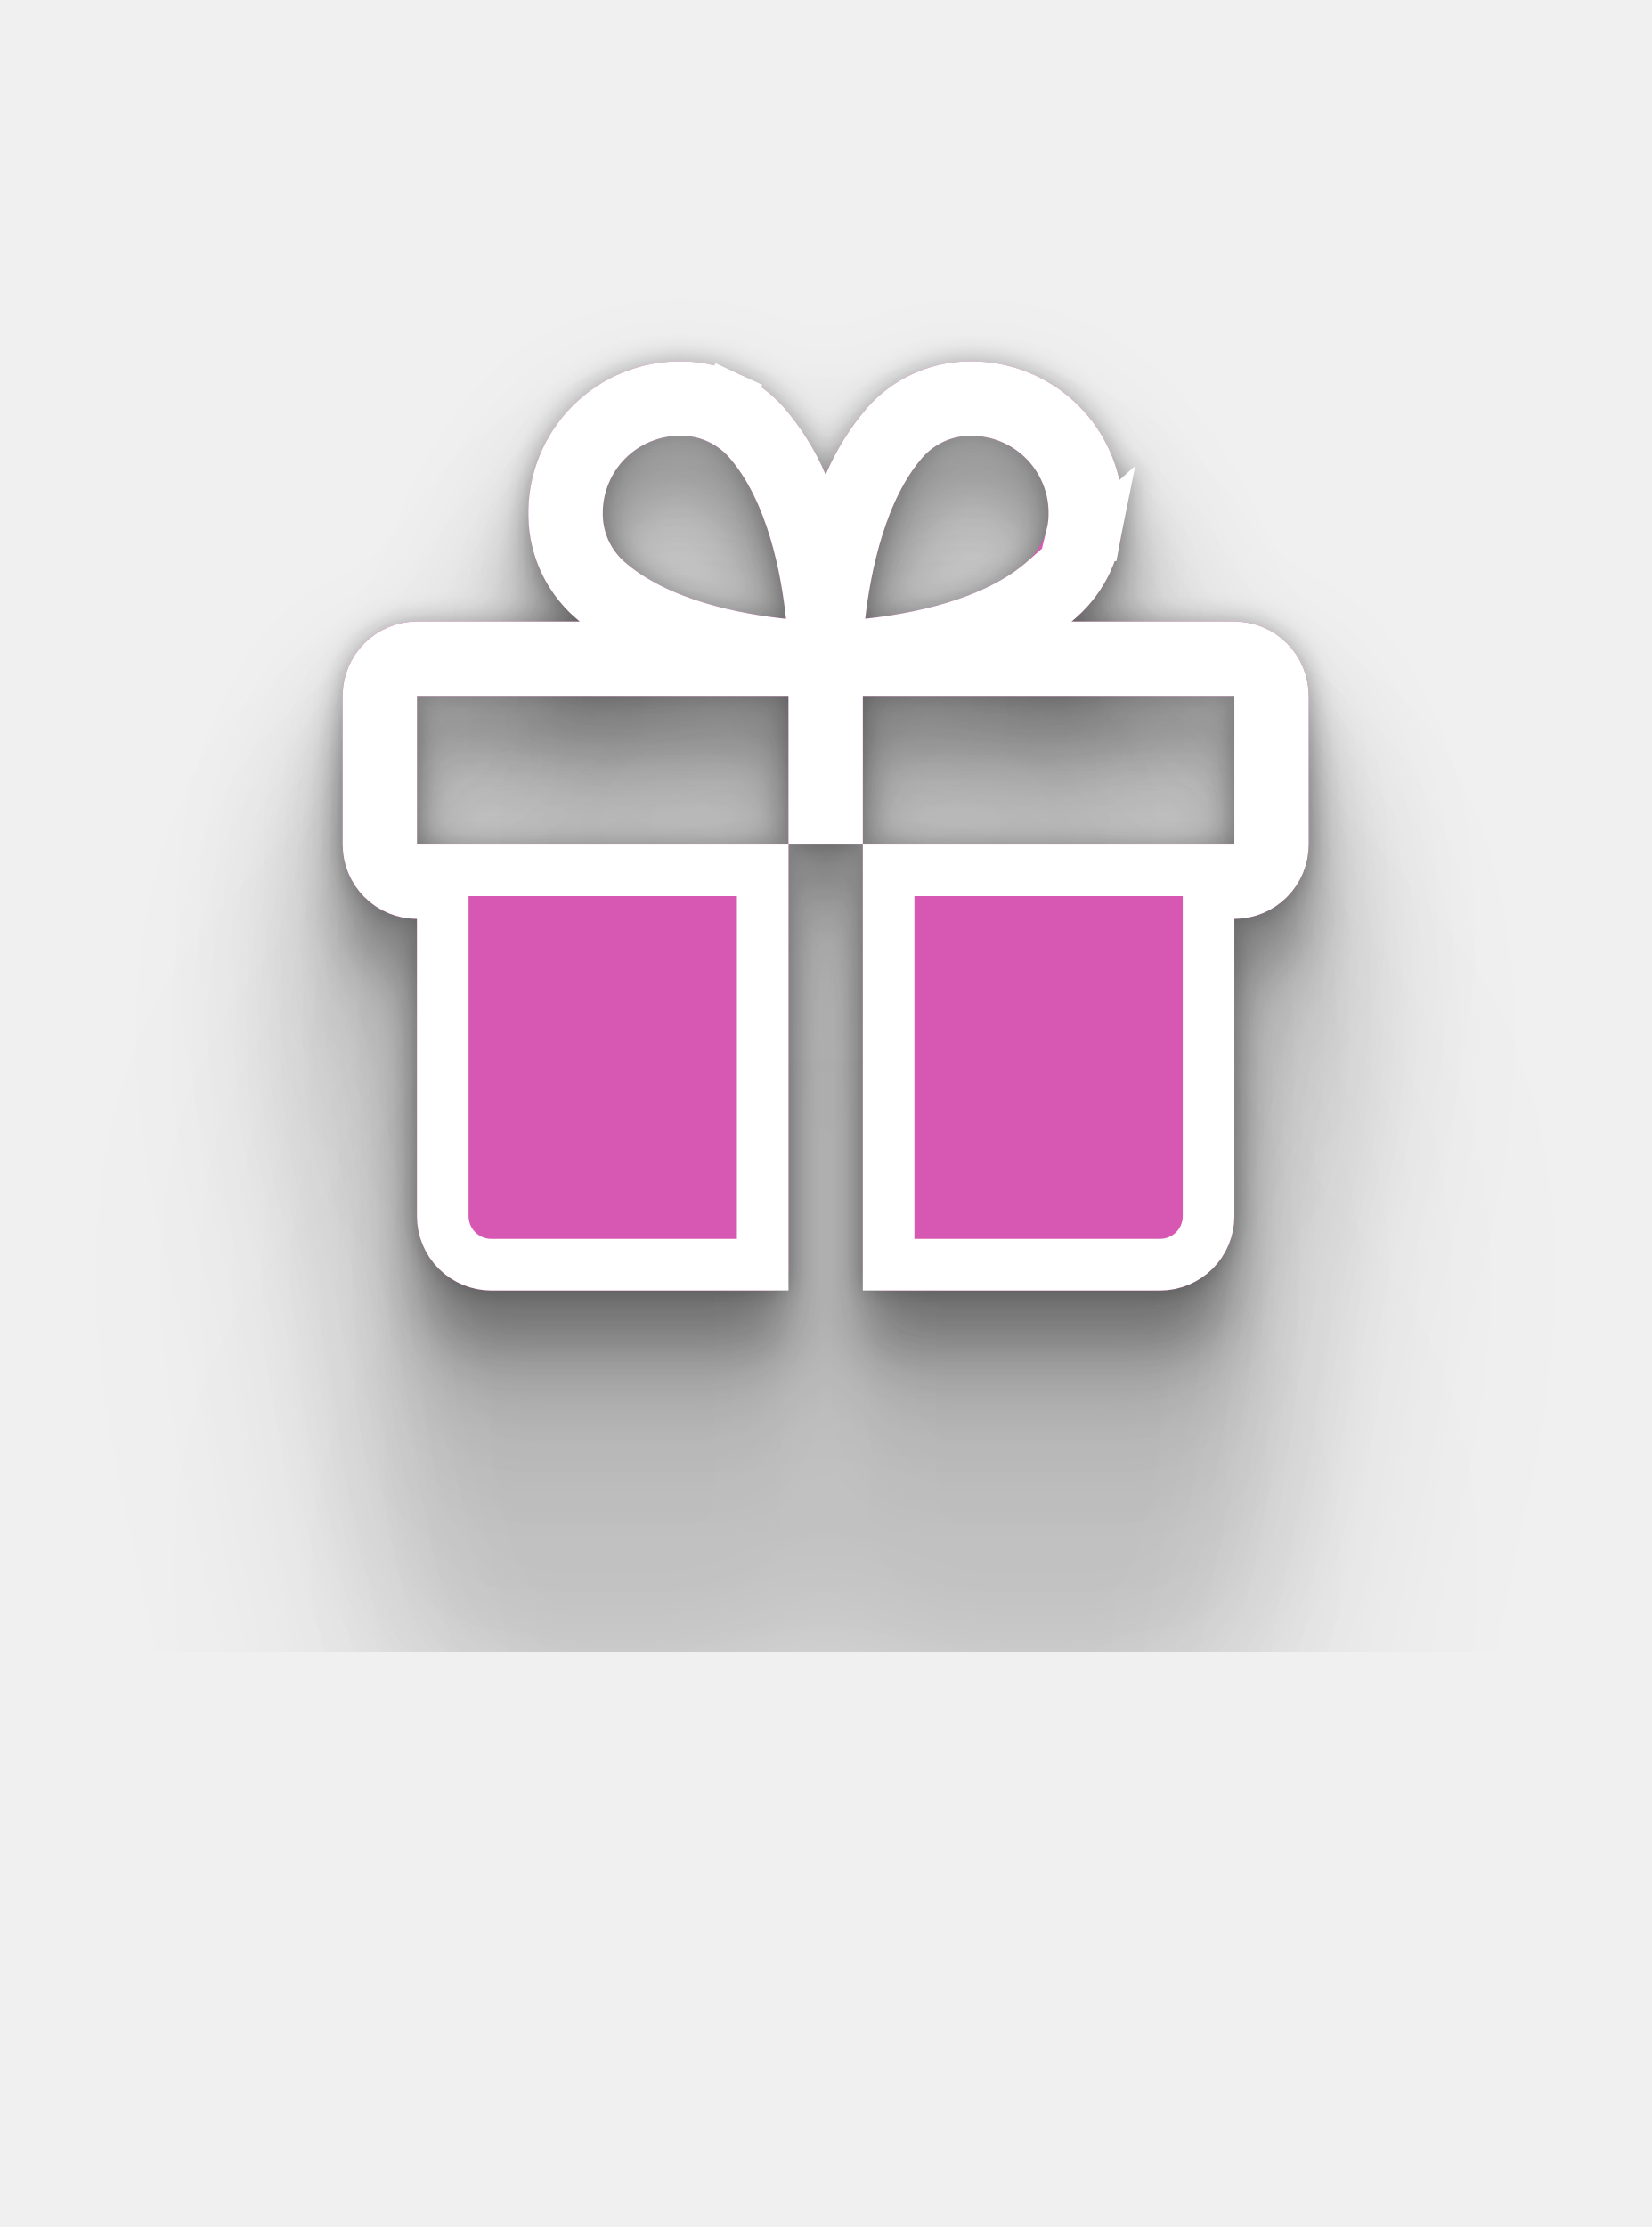
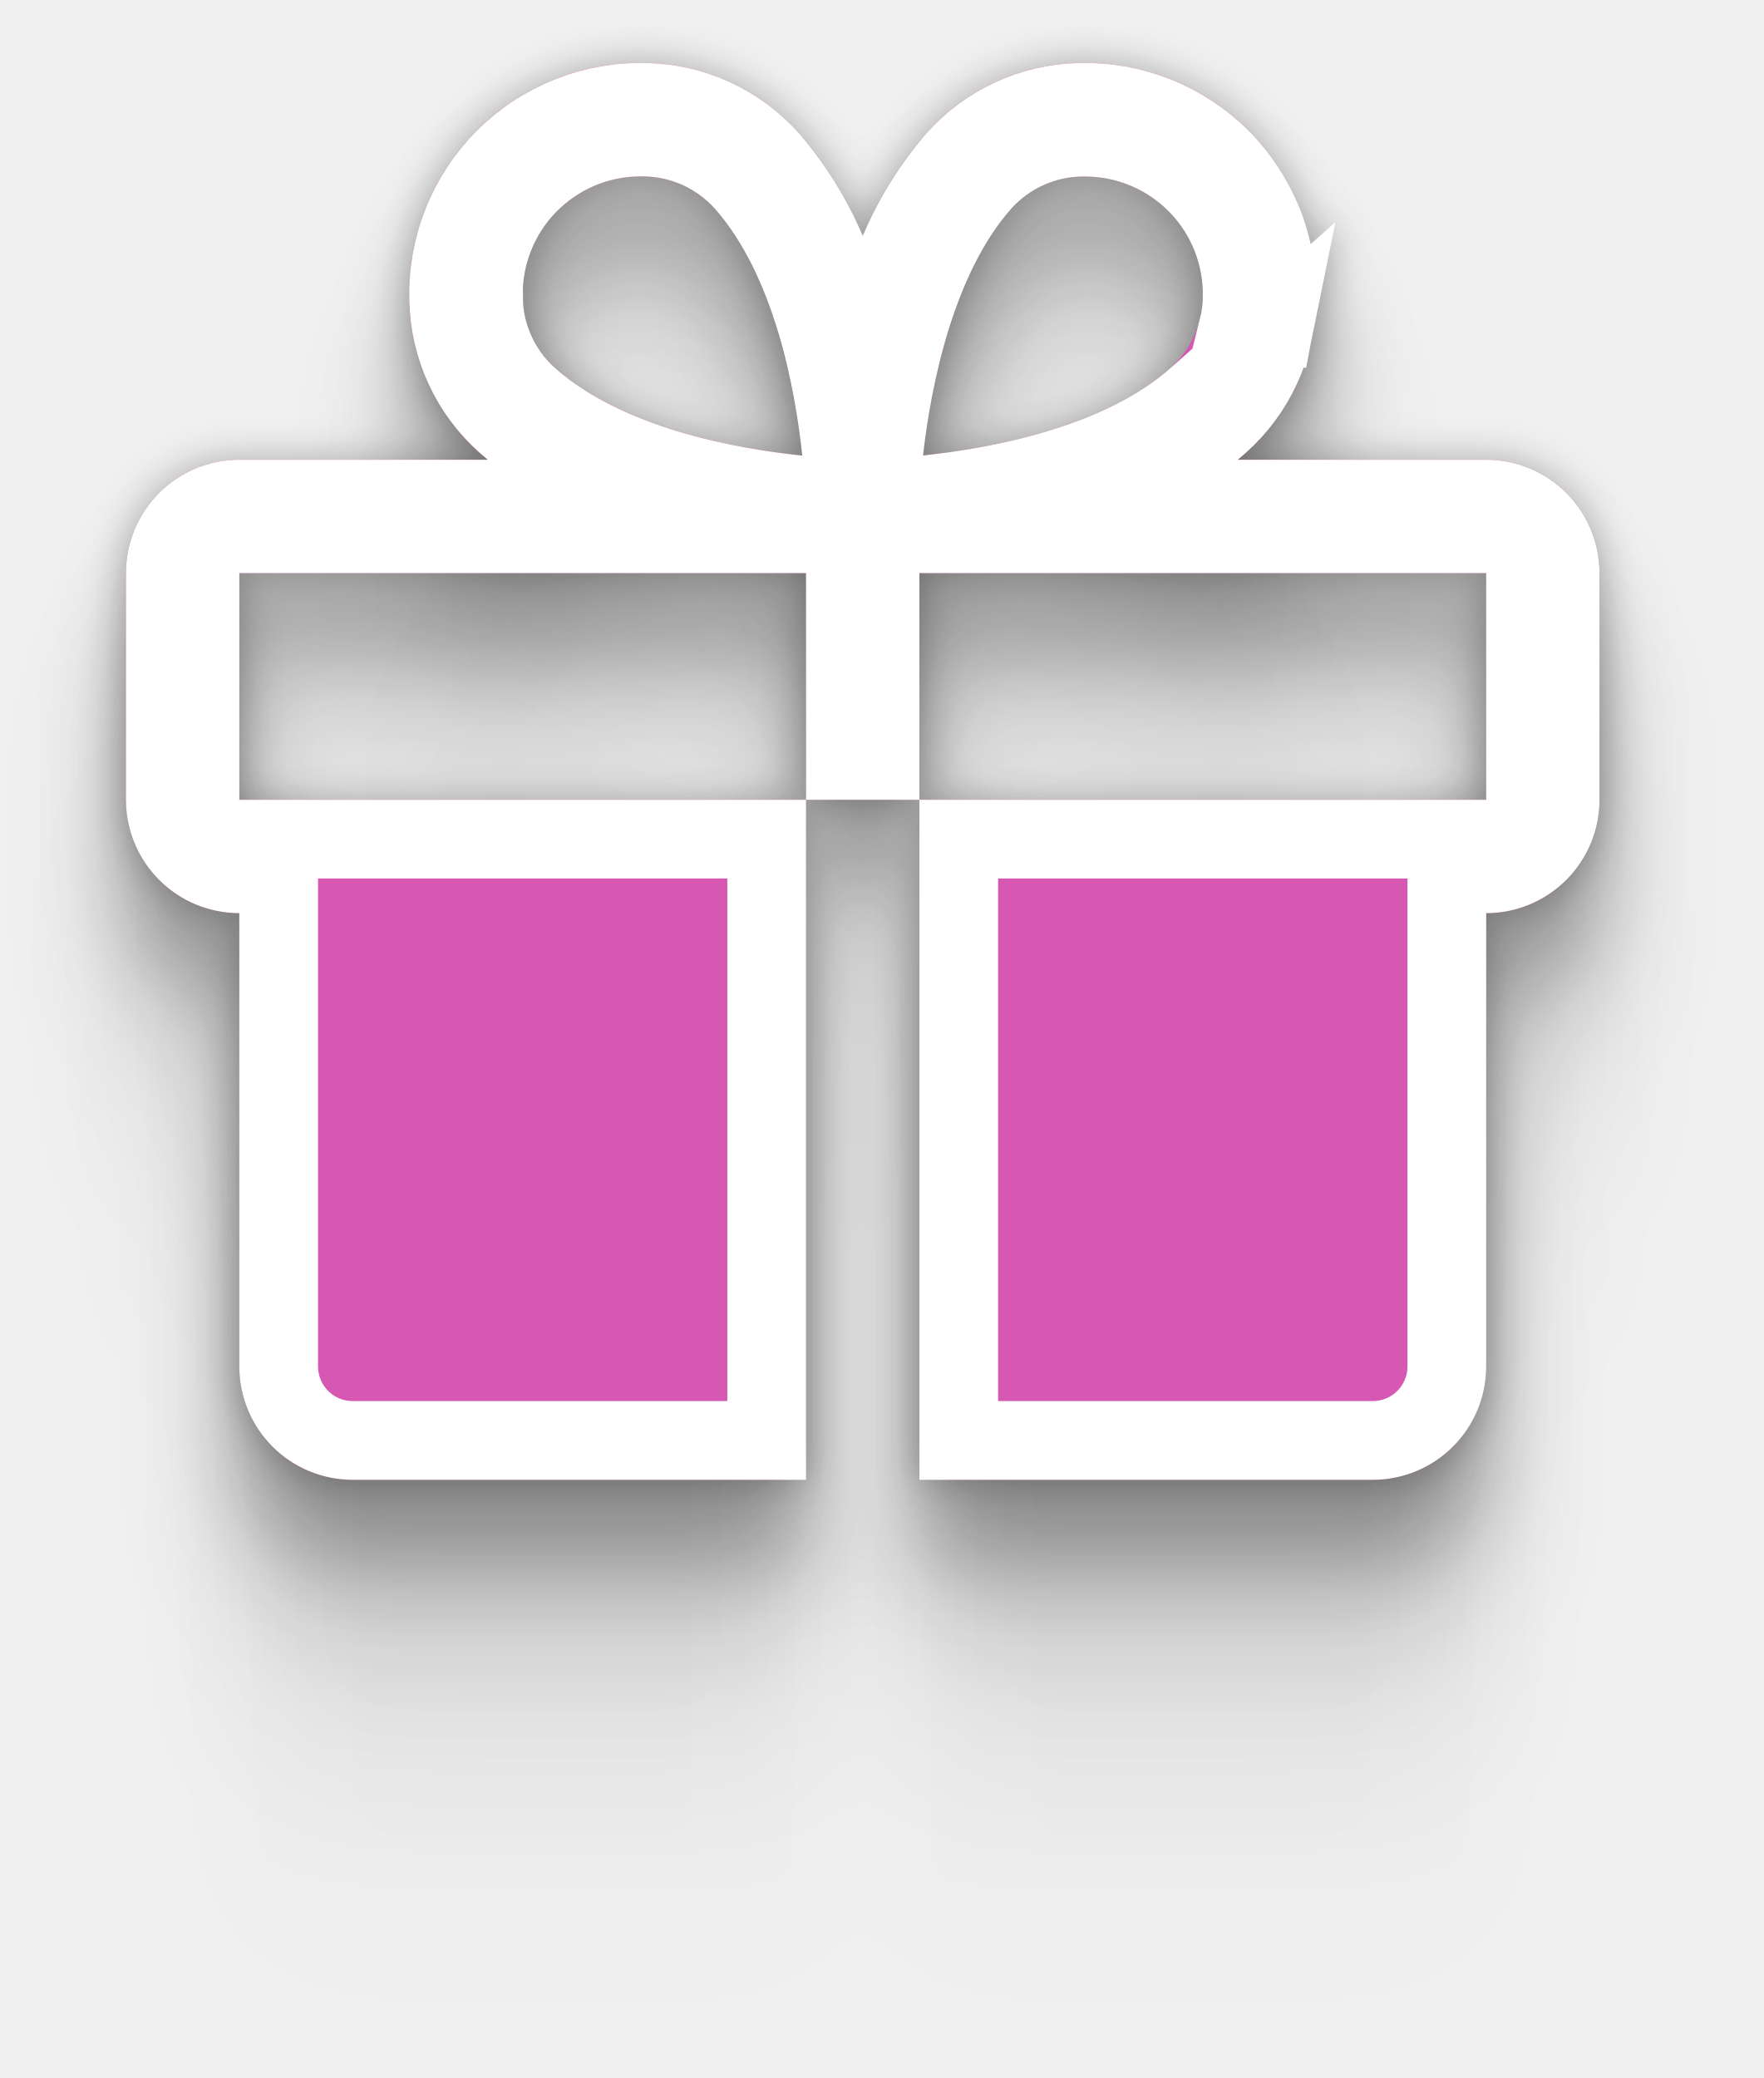
- <svg xmlns="http://www.w3.org/2000/svg" width="112" height="151" viewBox="0 0 112 151" fill="none">
-   <g clip-path="url(#clip0_2130_527)" filter="url(#filter0_dddd_2130_527)">
-     <g filter="url(#filter1_ddddd_2130_527)">
-       <path d="M83.716 42.143H72.666C72.789 42.039 72.915 41.938 73.035 41.828C73.992 40.978 74.763 39.94 75.3 38.779C75.837 37.617 76.129 36.358 76.156 35.078C76.198 33.679 75.953 32.285 75.436 30.984C74.92 29.683 74.143 28.501 73.153 27.51C72.163 26.52 70.981 25.743 69.68 25.226C68.379 24.709 66.985 24.463 65.586 24.504C64.306 24.532 63.046 24.823 61.884 25.36C60.722 25.898 59.683 26.669 58.833 27.626C57.656 28.989 56.7 30.528 55.998 32.187C55.296 30.528 54.34 28.989 53.163 27.626C52.313 26.669 51.274 25.898 50.112 25.36C48.95 24.823 47.69 24.532 46.41 24.504C45.01 24.463 43.617 24.709 42.316 25.226C41.015 25.743 39.833 26.52 38.843 27.51C37.853 28.501 37.076 29.683 36.56 30.984C36.043 32.285 35.798 33.679 35.839 35.078C35.867 36.358 36.159 37.617 36.696 38.779C37.233 39.94 38.004 40.978 38.961 41.828C39.08 41.932 39.206 42.033 39.329 42.143H28.28C26.943 42.143 25.661 42.674 24.716 43.619C23.771 44.564 23.24 45.846 23.24 47.183V57.262C23.24 58.599 23.771 59.881 24.716 60.826C25.661 61.771 26.943 62.302 28.28 62.302V82.46C28.28 83.797 28.811 85.079 29.756 86.024C30.701 86.969 31.983 87.5 33.319 87.5H52.218C52.552 87.5 52.873 87.367 53.109 87.131C53.345 86.895 53.478 86.574 53.478 86.24V57.262H28.28V47.183H53.478V57.262H58.518V47.183H83.716V57.262H58.518V86.24C58.518 86.574 58.65 86.895 58.887 87.131C59.123 87.367 59.444 87.5 59.778 87.5H78.676C80.013 87.5 81.295 86.969 82.24 86.024C83.185 85.079 83.716 83.797 83.716 82.46V62.302C85.052 62.302 86.334 61.771 87.279 60.826C88.225 59.881 88.756 58.599 88.756 57.262V47.183C88.756 45.846 88.225 44.564 87.279 43.619C86.334 42.674 85.052 42.143 83.716 42.143ZM42.3 38.048C41.859 37.65 41.506 37.164 41.262 36.622C41.018 36.08 40.889 35.493 40.882 34.899C40.866 34.202 40.989 33.51 41.245 32.861C41.5 32.213 41.882 31.623 42.368 31.124C42.854 30.625 43.435 30.229 44.077 29.957C44.718 29.686 45.408 29.546 46.104 29.544H46.259C46.853 29.55 47.44 29.68 47.982 29.924C48.524 30.168 49.01 30.521 49.408 30.961C52.051 33.947 52.983 38.899 53.311 41.961C50.237 41.636 45.289 40.704 42.3 38.048ZM69.703 38.048C66.713 40.694 61.752 41.627 58.678 41.954C59.053 38.644 60.093 33.796 62.612 30.965C63.011 30.524 63.497 30.171 64.039 29.927C64.581 29.683 65.168 29.554 65.762 29.547H65.916C66.613 29.552 67.302 29.695 67.942 29.969C68.583 30.243 69.162 30.642 69.647 31.143C70.131 31.643 70.51 32.236 70.763 32.885C71.015 33.534 71.136 34.227 71.117 34.924C71.107 35.514 70.975 36.096 70.731 36.634C70.487 37.171 70.134 37.653 69.696 38.048H69.703Z" fill="#D658B3" />
-       <path d="M71.536 40.807L67.889 43.893H72.666H83.716C84.588 43.893 85.425 44.24 86.042 44.857C86.659 45.474 87.006 46.31 87.006 47.183V57.262C87.006 58.135 86.659 58.971 86.042 59.588C85.425 60.205 84.588 60.552 83.716 60.552H81.966V62.302V82.46C81.966 83.333 81.619 84.17 81.002 84.787C80.385 85.403 79.549 85.75 78.676 85.75H60.268V59.012H83.716H85.466V57.262V47.183V45.433H83.716H58.518H56.768V47.183V55.512H55.228V47.183V45.433H53.478H28.28H26.53V47.183V57.262V59.012H28.28H51.728V85.75H33.319C32.447 85.75 31.61 85.403 30.993 84.787C30.376 84.17 30.03 83.333 30.03 82.46V62.302V60.552H28.28C27.407 60.552 26.571 60.205 25.954 59.588C25.337 58.971 24.99 58.135 24.99 57.262V47.183C24.99 46.31 25.337 45.474 25.954 44.857C26.571 44.24 27.407 43.893 28.28 43.893H39.329H43.899L40.498 40.841C40.413 40.765 40.24 40.619 40.156 40.547C40.136 40.531 40.121 40.518 40.113 40.511C39.341 39.823 38.719 38.983 38.284 38.044C37.848 37.101 37.612 36.078 37.589 35.04L37.589 35.04L37.589 35.026C37.554 33.865 37.758 32.709 38.186 31.63C38.615 30.55 39.259 29.569 40.081 28.748C40.902 27.926 41.883 27.281 42.962 26.852C44.042 26.423 45.198 26.22 46.359 26.254L46.359 26.254L46.372 26.254C47.411 26.276 48.435 26.513 49.378 26.949L50.112 25.36L49.378 26.949C50.318 27.383 51.158 28.006 51.847 28.779C52.9 30.002 53.757 31.382 54.386 32.869L55.998 36.677L57.609 32.869C58.239 31.382 59.096 30.002 60.149 28.779C60.838 28.006 61.678 27.383 62.618 26.949C63.561 26.513 64.585 26.276 65.624 26.254L65.637 26.254C66.798 26.22 67.954 26.423 69.034 26.852C70.113 27.281 71.094 27.926 71.915 28.748C72.736 29.569 73.381 30.55 73.81 31.63C74.238 32.709 74.442 33.865 74.407 35.026L74.407 35.026L74.407 35.04C74.398 35.464 74.353 35.885 74.273 36.298H72.692C72.799 35.862 72.858 35.414 72.866 34.963C72.89 34.037 72.73 33.115 72.394 32.251C72.057 31.384 71.551 30.594 70.905 29.926C70.258 29.258 69.485 28.725 68.631 28.36C67.776 27.994 66.857 27.803 65.927 27.797V27.797H65.916H65.762H65.753L65.743 27.797C64.908 27.806 64.083 27.988 63.321 28.331C62.559 28.674 61.876 29.171 61.315 29.79L61.31 29.796L61.305 29.801C59.814 31.477 58.83 33.659 58.171 35.755C57.507 37.872 57.135 40.027 56.94 41.757L56.694 43.925L58.864 43.694C60.467 43.523 62.592 43.193 64.729 42.546C66.849 41.904 69.103 40.916 70.862 39.359L74.263 36.349C74.147 36.932 73.962 37.501 73.711 38.044C73.275 38.987 72.649 39.83 71.873 40.52L71.861 40.53L71.85 40.541C71.796 40.59 71.754 40.625 71.686 40.682C71.647 40.714 71.599 40.754 71.536 40.807ZM41.131 39.351L41.137 39.357C42.896 40.919 45.147 41.91 47.265 42.553C49.401 43.201 51.523 43.532 53.127 43.701L55.282 43.928L55.051 41.774C54.88 40.178 54.549 38.058 53.903 35.925C53.262 33.81 52.274 31.559 50.719 29.802L50.712 29.794L50.706 29.787C50.145 29.167 49.462 28.671 48.7 28.328L47.999 29.884L48.7 28.328C47.938 27.985 47.113 27.803 46.278 27.794L46.268 27.794H46.259L46.104 27.794L46.101 27.794C45.171 27.796 44.252 27.983 43.395 28.346C42.539 28.707 41.764 29.237 41.115 29.902L42.368 31.124L41.115 29.902C40.466 30.567 39.957 31.356 39.616 32.221C39.277 33.082 39.112 34.003 39.132 34.928C39.143 35.76 39.324 36.581 39.666 37.34C40.009 38.102 40.505 38.785 41.125 39.346L41.131 39.351Z" stroke="white" stroke-width="3.5" />
-     </g>
+ <svg xmlns="http://www.w3.org/2000/svg" width="28" height="33" viewBox="0 0 28 33" fill="none">
+   <g filter="url(#filter0_ddddd_4122_267)">
+     <path d="M23.599 7.301H19.652C19.696 7.264 19.741 7.228 19.784 7.189C20.125 6.885 20.401 6.514 20.593 6.1C20.785 5.685 20.889 5.235 20.899 4.778C20.913 4.278 20.826 3.781 20.641 3.316C20.457 2.851 20.179 2.429 19.826 2.075C19.472 1.722 19.05 1.444 18.586 1.259C18.121 1.075 17.623 0.987 17.123 1.002C16.666 1.011 16.216 1.116 15.801 1.307C15.386 1.499 15.015 1.775 14.712 2.116C14.291 2.603 13.95 3.153 13.699 3.745C13.448 3.153 13.107 2.603 12.687 2.116C12.383 1.775 12.012 1.499 11.597 1.307C11.182 1.116 10.732 1.011 10.275 1.002C9.775 0.987 9.278 1.075 8.813 1.259C8.348 1.444 7.926 1.722 7.572 2.075C7.219 2.429 6.941 2.851 6.757 3.316C6.572 3.781 6.485 4.278 6.5 4.778C6.51 5.235 6.614 5.685 6.806 6.1C6.997 6.514 7.273 6.885 7.614 7.189C7.657 7.226 7.702 7.262 7.746 7.301H3.8C3.323 7.301 2.865 7.491 2.527 7.828C2.19 8.166 2 8.624 2 9.101V12.701C2 13.178 2.19 13.636 2.527 13.973C2.865 14.311 3.323 14.501 3.8 14.501V21.7C3.8 22.177 3.99 22.635 4.327 22.973C4.665 23.31 5.122 23.5 5.6 23.5H12.349C12.469 23.5 12.583 23.453 12.668 23.368C12.752 23.284 12.799 23.169 12.799 23.05V12.701H3.8V9.101H12.799V12.701H14.599V9.101H23.599V12.701H14.599V23.05C14.599 23.169 14.646 23.284 14.731 23.368C14.815 23.453 14.93 23.5 15.049 23.5H21.799C22.276 23.5 22.734 23.31 23.071 22.973C23.409 22.635 23.599 22.177 23.599 21.7V14.501C24.076 14.501 24.534 14.311 24.871 13.973C25.209 13.636 25.398 13.178 25.398 12.701V9.101C25.398 8.624 25.209 8.166 24.871 7.828C24.534 7.491 24.076 7.301 23.599 7.301ZM8.807 5.839C8.65 5.696 8.523 5.523 8.436 5.329C8.349 5.136 8.303 4.926 8.301 4.714C8.295 4.465 8.339 4.218 8.43 3.986C8.521 3.755 8.658 3.544 8.831 3.366C9.005 3.188 9.213 3.046 9.442 2.949C9.671 2.852 9.917 2.802 10.166 2.801H10.221C10.433 2.804 10.643 2.85 10.836 2.937C11.03 3.024 11.203 3.15 11.346 3.308C12.29 4.374 12.623 6.142 12.74 7.236C11.642 7.12 9.874 6.787 8.807 5.839ZM18.594 5.839C17.526 6.784 15.754 7.117 14.656 7.234C14.79 6.051 15.162 4.32 16.061 3.309C16.204 3.151 16.378 3.025 16.571 2.938C16.765 2.851 16.974 2.805 17.186 2.803H17.242C17.49 2.804 17.736 2.855 17.965 2.953C18.194 3.051 18.401 3.194 18.574 3.372C18.747 3.551 18.882 3.763 18.972 3.995C19.063 4.227 19.105 4.474 19.099 4.723C19.095 4.934 19.048 5.141 18.961 5.333C18.874 5.525 18.748 5.697 18.591 5.839H18.594Z" fill="#D658B3" />
+     <path d="M7.676 4.724C7.679 5.021 7.744 5.315 7.866 5.586C7.989 5.858 8.166 6.102 8.387 6.302L8.387 6.302L8.392 6.306C9.02 6.864 9.824 7.218 10.58 7.448C11.343 7.679 12.101 7.797 12.674 7.857L13.443 7.939L13.361 7.169C13.3 6.599 13.182 5.842 12.951 5.08C12.722 4.325 12.369 3.521 11.814 2.893L11.814 2.893L11.809 2.888C11.609 2.667 11.365 2.49 11.093 2.367C10.821 2.245 10.526 2.18 10.228 2.176V2.176H10.221L10.166 2.176L10.165 2.176C9.833 2.177 9.504 2.244 9.198 2.373C8.893 2.503 8.616 2.692 8.384 2.929C8.152 3.167 7.97 3.448 7.849 3.757C7.727 4.065 7.669 4.394 7.676 4.724ZM7.676 4.724C7.676 4.723 7.676 4.722 7.676 4.721L8.301 4.714L7.676 4.728C7.676 4.727 7.676 4.726 7.676 4.724ZM19.249 6.824L17.946 7.926H19.652H23.599C23.91 7.926 24.209 8.05 24.429 8.27C24.65 8.491 24.773 8.789 24.773 9.101V12.701C24.773 13.012 24.65 13.311 24.429 13.531C24.209 13.752 23.91 13.876 23.599 13.876H22.974V14.501V21.7C22.974 22.012 22.85 22.311 22.629 22.531C22.409 22.751 22.11 22.875 21.799 22.875H15.224V13.326H23.599H24.224V12.701V9.101V8.476H23.599H14.599H13.974V9.101V12.076H13.424V9.101V8.476H12.799H3.8H3.175V9.101V12.701V13.326H3.8H12.174V22.875H5.6C5.288 22.875 4.989 22.751 4.769 22.531C4.549 22.311 4.425 22.012 4.425 21.7V14.501V13.876H3.8C3.488 13.876 3.189 13.752 2.969 13.531C2.749 13.311 2.625 13.012 2.625 12.701V9.101C2.625 8.789 2.749 8.491 2.969 8.27C3.189 8.05 3.488 7.926 3.8 7.926H7.746H9.378L8.164 6.836C8.133 6.809 8.071 6.757 8.041 6.731C8.034 6.725 8.029 6.721 8.026 6.718C7.75 6.472 7.528 6.173 7.373 5.837C7.217 5.5 7.133 5.135 7.125 4.764L7.125 4.764L7.124 4.759C7.112 4.345 7.185 3.932 7.338 3.546C7.491 3.161 7.721 2.81 8.014 2.517C8.308 2.224 8.658 1.993 9.044 1.84C9.429 1.687 9.842 1.614 10.257 1.626L10.261 1.626C10.633 1.634 10.998 1.719 11.335 1.875C11.671 2.03 11.971 2.252 12.217 2.528C12.593 2.965 12.899 3.458 13.124 3.989L13.699 5.349L14.275 3.989C14.499 3.458 14.806 2.965 15.182 2.528C15.428 2.252 15.728 2.03 16.063 1.875C16.4 1.719 16.766 1.634 17.137 1.626L17.142 1.626C17.556 1.614 17.969 1.687 18.355 1.84C18.74 1.993 19.091 2.224 19.384 2.517C19.677 2.81 19.907 3.161 20.061 3.546C20.214 3.932 20.286 4.345 20.274 4.759L20.274 4.764C20.27 4.916 20.255 5.066 20.226 5.214H19.661C19.7 5.058 19.721 4.898 19.724 4.737C19.732 4.406 19.675 4.077 19.555 3.768C19.435 3.459 19.254 3.176 19.023 2.938C18.792 2.699 18.516 2.509 18.211 2.379C17.906 2.248 17.577 2.18 17.245 2.178V2.178H17.242H17.186V2.178L17.18 2.178C16.881 2.181 16.587 2.246 16.315 2.368C16.043 2.491 15.799 2.668 15.598 2.889L15.598 2.889L15.595 2.893C15.062 3.492 14.711 4.271 14.475 5.02C14.238 5.776 14.105 6.545 14.036 7.163L13.948 7.938L14.723 7.855C15.295 7.794 16.054 7.676 16.817 7.445C17.575 7.216 18.38 6.863 19.008 6.307L20.223 5.232C20.181 5.44 20.115 5.643 20.025 5.837C19.87 6.174 19.646 6.475 19.369 6.721L19.369 6.721L19.36 6.729C19.341 6.746 19.326 6.759 19.302 6.779C19.288 6.791 19.271 6.805 19.249 6.824ZM10.275 1.002L10.275 1.002L10.275 1.002Z" stroke="white" stroke-width="1.25" />
  </g>
  <defs>
-     <filter id="filter0_dddd_2130_527" x="-17.5" y="-3.5" width="147" height="178.5" filterUnits="userSpaceOnUse" color-interpolation-filters="sRGB">
-       <feFlood flood-opacity="0" result="BackgroundImageFix" />
-       <feColorMatrix in="SourceAlpha" type="matrix" values="0 0 0 0 0 0 0 0 0 0 0 0 0 0 0 0 0 0 127 0" result="hardAlpha" />
-       <feOffset dy="3.5" />
-       <feGaussianBlur stdDeviation="3.5" />
-       <feColorMatrix type="matrix" values="0 0 0 0 0 0 0 0 0 0 0 0 0 0 0 0 0 0 0.08 0" />
-       <feBlend mode="normal" in2="BackgroundImageFix" result="effect1_dropShadow_2130_527" />
-       <feColorMatrix in="SourceAlpha" type="matrix" values="0 0 0 0 0 0 0 0 0 0 0 0 0 0 0 0 0 0 127 0" result="hardAlpha" />
-       <feOffset dy="10.5" />
-       <feGaussianBlur stdDeviation="5.25" />
-       <feColorMatrix type="matrix" values="0 0 0 0 0 0 0 0 0 0 0 0 0 0 0 0 0 0 0.07 0" />
-       <feBlend mode="normal" in2="effect1_dropShadow_2130_527" result="effect2_dropShadow_2130_527" />
-       <feColorMatrix in="SourceAlpha" type="matrix" values="0 0 0 0 0 0 0 0 0 0 0 0 0 0 0 0 0 0 127 0" result="hardAlpha" />
-       <feOffset dy="26.25" />
-       <feGaussianBlur stdDeviation="7.875" />
-       <feColorMatrix type="matrix" values="0 0 0 0 0 0 0 0 0 0 0 0 0 0 0 0 0 0 0.04 0" />
-       <feBlend mode="normal" in2="effect2_dropShadow_2130_527" result="effect3_dropShadow_2130_527" />
-       <feColorMatrix in="SourceAlpha" type="matrix" values="0 0 0 0 0 0 0 0 0 0 0 0 0 0 0 0 0 0 127 0" result="hardAlpha" />
-       <feOffset dy="45.5" />
-       <feGaussianBlur stdDeviation="8.75" />
-       <feColorMatrix type="matrix" values="0 0 0 0 0 0 0 0 0 0 0 0 0 0 0 0 0 0 0.01 0" />
-       <feBlend mode="normal" in2="effect3_dropShadow_2130_527" result="effect4_dropShadow_2130_527" />
-       <feBlend mode="normal" in="SourceGraphic" in2="effect4_dropShadow_2130_527" result="shape" />
-     </filter>
-     <filter id="filter1_ddddd_2130_527" x="17.99" y="22.75" width="76.015" height="91" filterUnits="userSpaceOnUse" color-interpolation-filters="sRGB">
+     <filter id="filter0_ddddd_4122_267" x="0.125" y="0.375" width="27.148" height="32.5" filterUnits="userSpaceOnUse" color-interpolation-filters="sRGB">
      <feFlood flood-opacity="0" result="BackgroundImageFix" />
      <feColorMatrix in="SourceAlpha" type="matrix" values="0 0 0 0 0 0 0 0 0 0 0 0 0 0 0 0 0 0 127 0" result="hardAlpha" />
      <feOffset />
-       <feGaussianBlur stdDeviation="0.875" />
+       <feGaussianBlur stdDeviation="0.312" />
      <feColorMatrix type="matrix" values="0 0 0 0 0 0 0 0 0 0 0 0 0 0 0 0 0 0 0.29 0" />
-       <feBlend mode="normal" in2="BackgroundImageFix" result="effect1_dropShadow_2130_527" />
+       <feBlend mode="normal" in2="BackgroundImageFix" result="effect1_dropShadow_4122_267" />
      <feColorMatrix in="SourceAlpha" type="matrix" values="0 0 0 0 0 0 0 0 0 0 0 0 0 0 0 0 0 0 127 0" result="hardAlpha" />
-       <feOffset dy="3.5" />
-       <feGaussianBlur stdDeviation="1.75" />
+       <feOffset dy="1.25" />
+       <feGaussianBlur stdDeviation="0.625" />
      <feColorMatrix type="matrix" values="0 0 0 0 0 0 0 0 0 0 0 0 0 0 0 0 0 0 0.26 0" />
-       <feBlend mode="normal" in2="effect1_dropShadow_2130_527" result="effect2_dropShadow_2130_527" />
+       <feBlend mode="normal" in2="effect1_dropShadow_4122_267" result="effect2_dropShadow_4122_267" />
      <feColorMatrix in="SourceAlpha" type="matrix" values="0 0 0 0 0 0 0 0 0 0 0 0 0 0 0 0 0 0 127 0" result="hardAlpha" />
-       <feOffset dy="7" />
-       <feGaussianBlur stdDeviation="2.625" />
+       <feOffset dy="2.5" />
+       <feGaussianBlur stdDeviation="0.938" />
      <feColorMatrix type="matrix" values="0 0 0 0 0 0 0 0 0 0 0 0 0 0 0 0 0 0 0.15 0" />
-       <feBlend mode="normal" in2="effect2_dropShadow_2130_527" result="effect3_dropShadow_2130_527" />
+       <feBlend mode="normal" in2="effect2_dropShadow_4122_267" result="effect3_dropShadow_4122_267" />
      <feColorMatrix in="SourceAlpha" type="matrix" values="0 0 0 0 0 0 0 0 0 0 0 0 0 0 0 0 0 0 127 0" result="hardAlpha" />
-       <feOffset dy="14" />
-       <feGaussianBlur stdDeviation="2.625" />
+       <feOffset dy="5" />
+       <feGaussianBlur stdDeviation="0.938" />
      <feColorMatrix type="matrix" values="0 0 0 0 0 0 0 0 0 0 0 0 0 0 0 0 0 0 0.04 0" />
-       <feBlend mode="normal" in2="effect3_dropShadow_2130_527" result="effect4_dropShadow_2130_527" />
+       <feBlend mode="normal" in2="effect3_dropShadow_4122_267" result="effect4_dropShadow_4122_267" />
      <feColorMatrix in="SourceAlpha" type="matrix" values="0 0 0 0 0 0 0 0 0 0 0 0 0 0 0 0 0 0 127 0" result="hardAlpha" />
-       <feOffset dy="21" />
-       <feGaussianBlur stdDeviation="2.625" />
+       <feOffset dy="7.5" />
+       <feGaussianBlur stdDeviation="0.938" />
      <feColorMatrix type="matrix" values="0 0 0 0 0 0 0 0 0 0 0 0 0 0 0 0 0 0 0.01 0" />
-       <feBlend mode="normal" in2="effect4_dropShadow_2130_527" result="effect5_dropShadow_2130_527" />
-       <feBlend mode="normal" in="SourceGraphic" in2="effect5_dropShadow_2130_527" result="shape" />
+       <feBlend mode="normal" in2="effect4_dropShadow_4122_267" result="effect5_dropShadow_4122_267" />
+       <feBlend mode="normal" in="SourceGraphic" in2="effect5_dropShadow_4122_267" result="shape" />
    </filter>
-     <clipPath id="clip0_2130_527">
-       <rect width="112" height="112" fill="white" />
-     </clipPath>
  </defs>
</svg>
